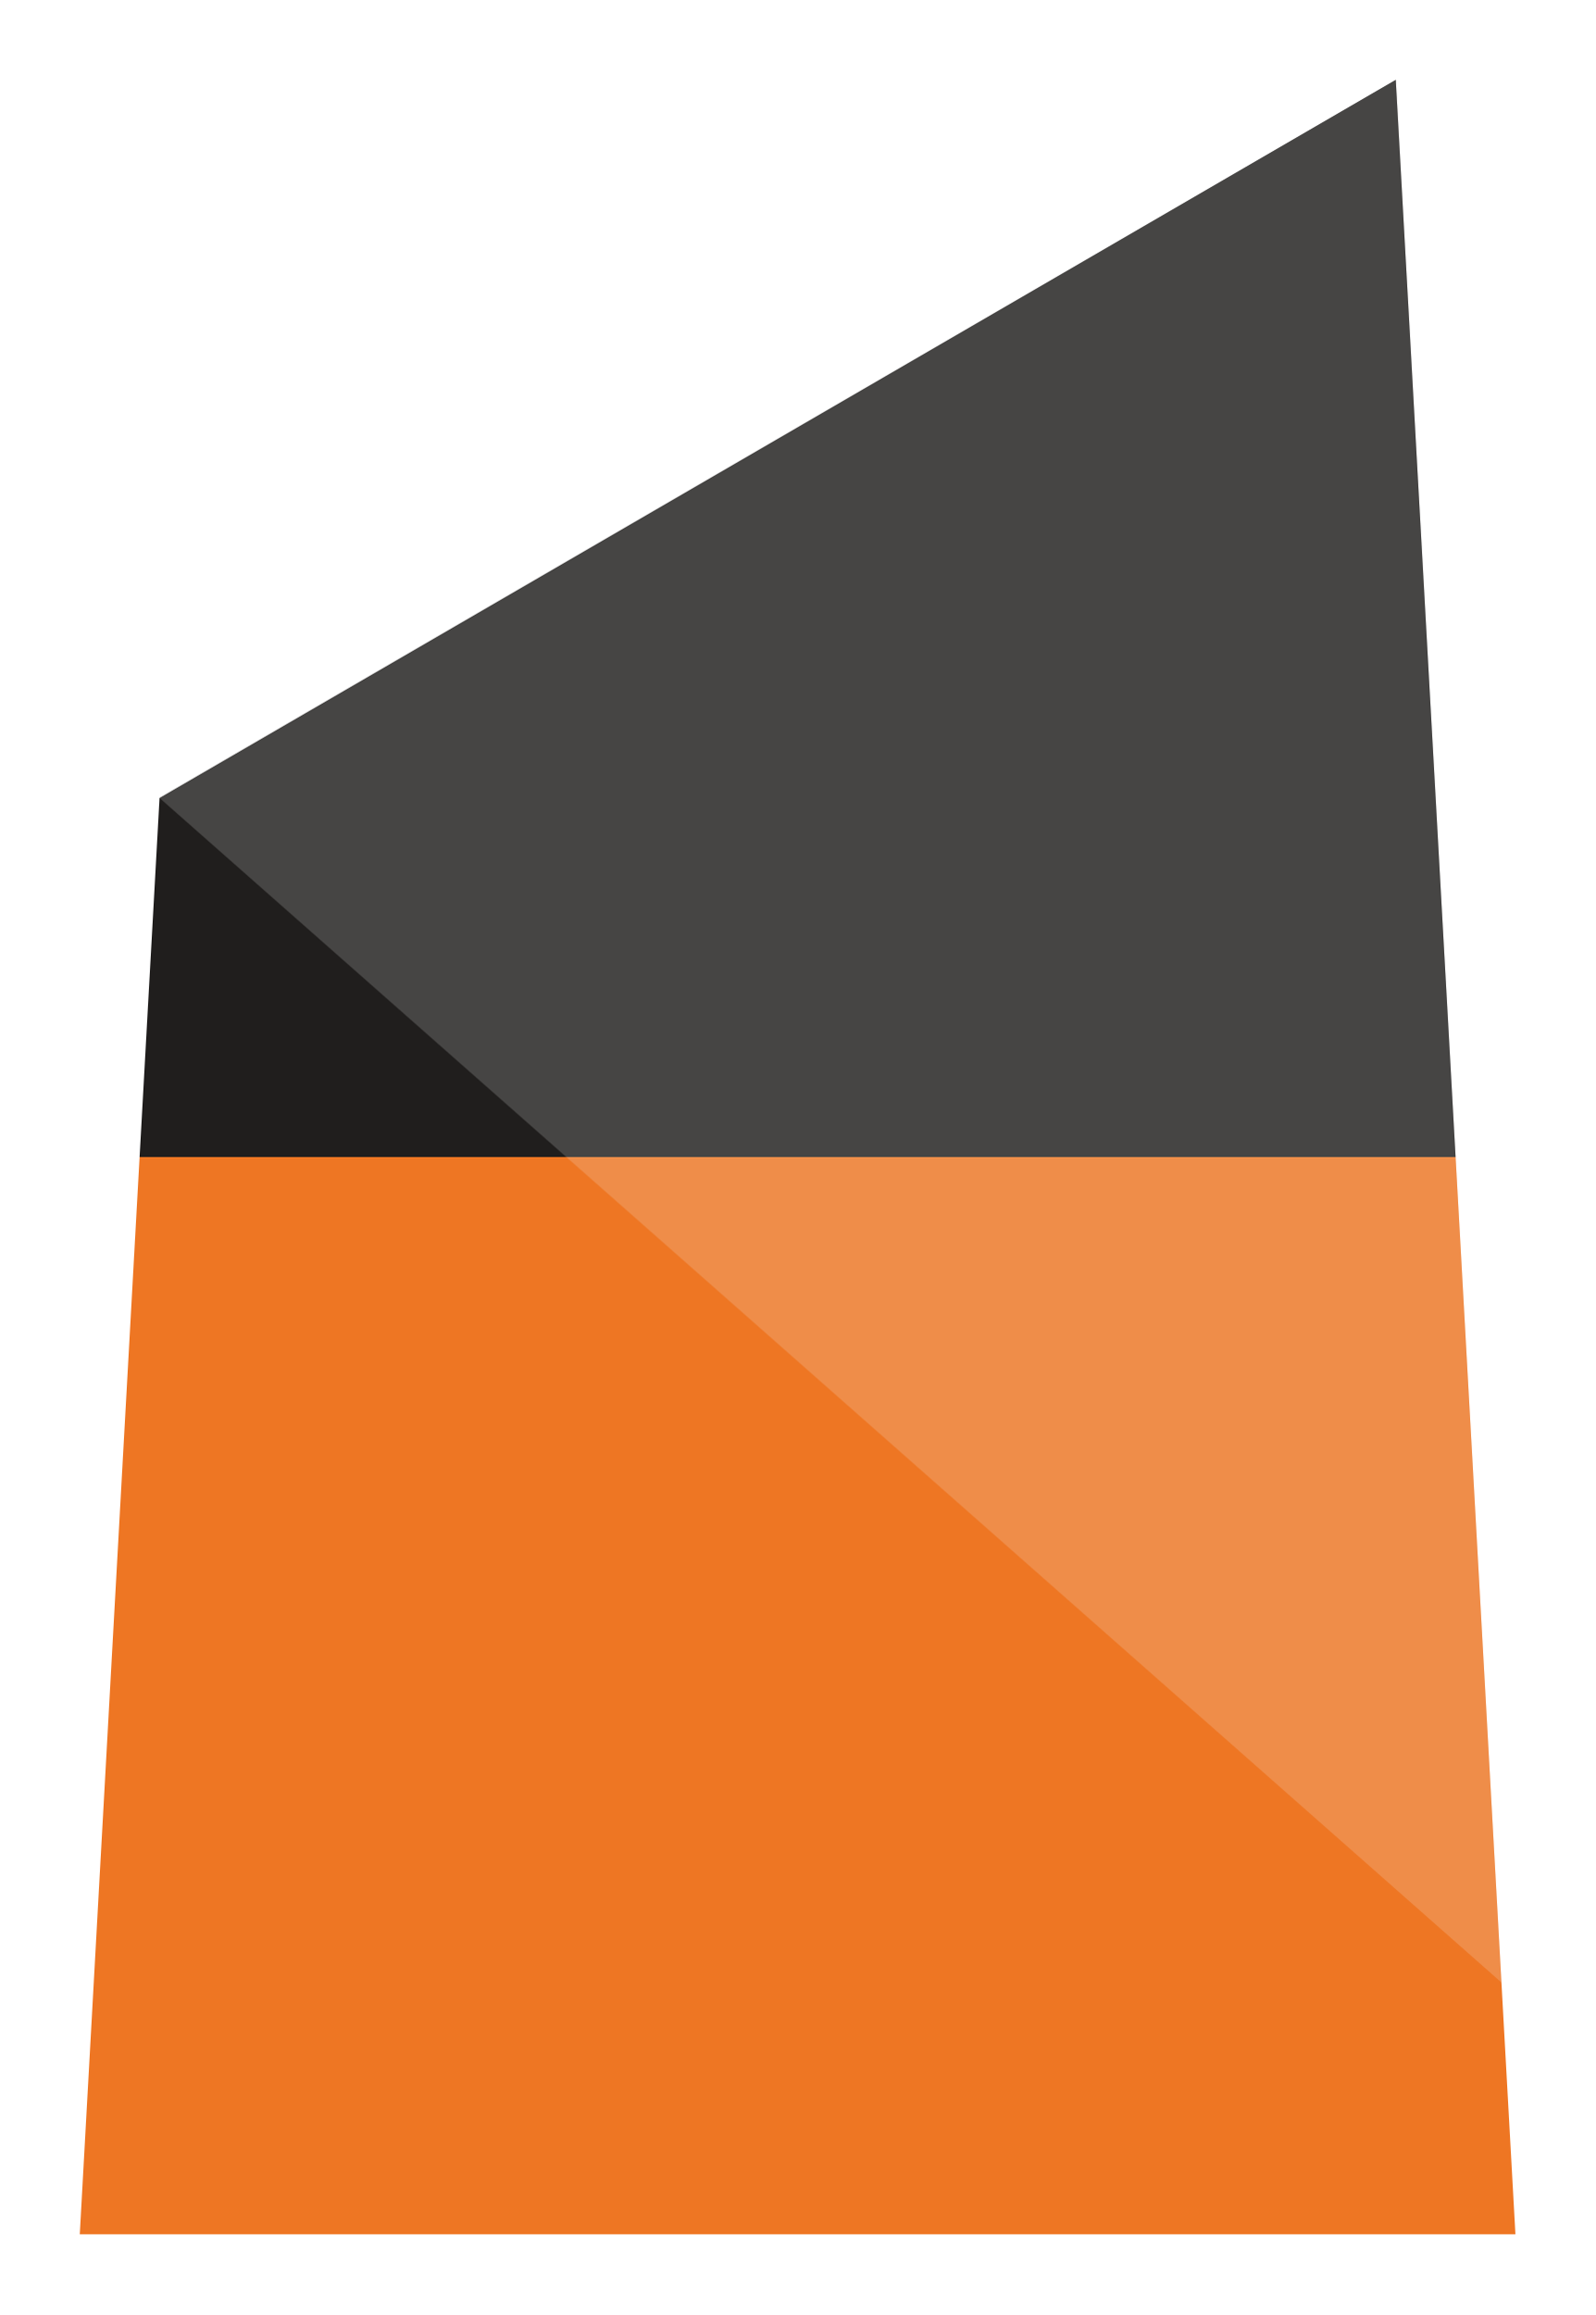
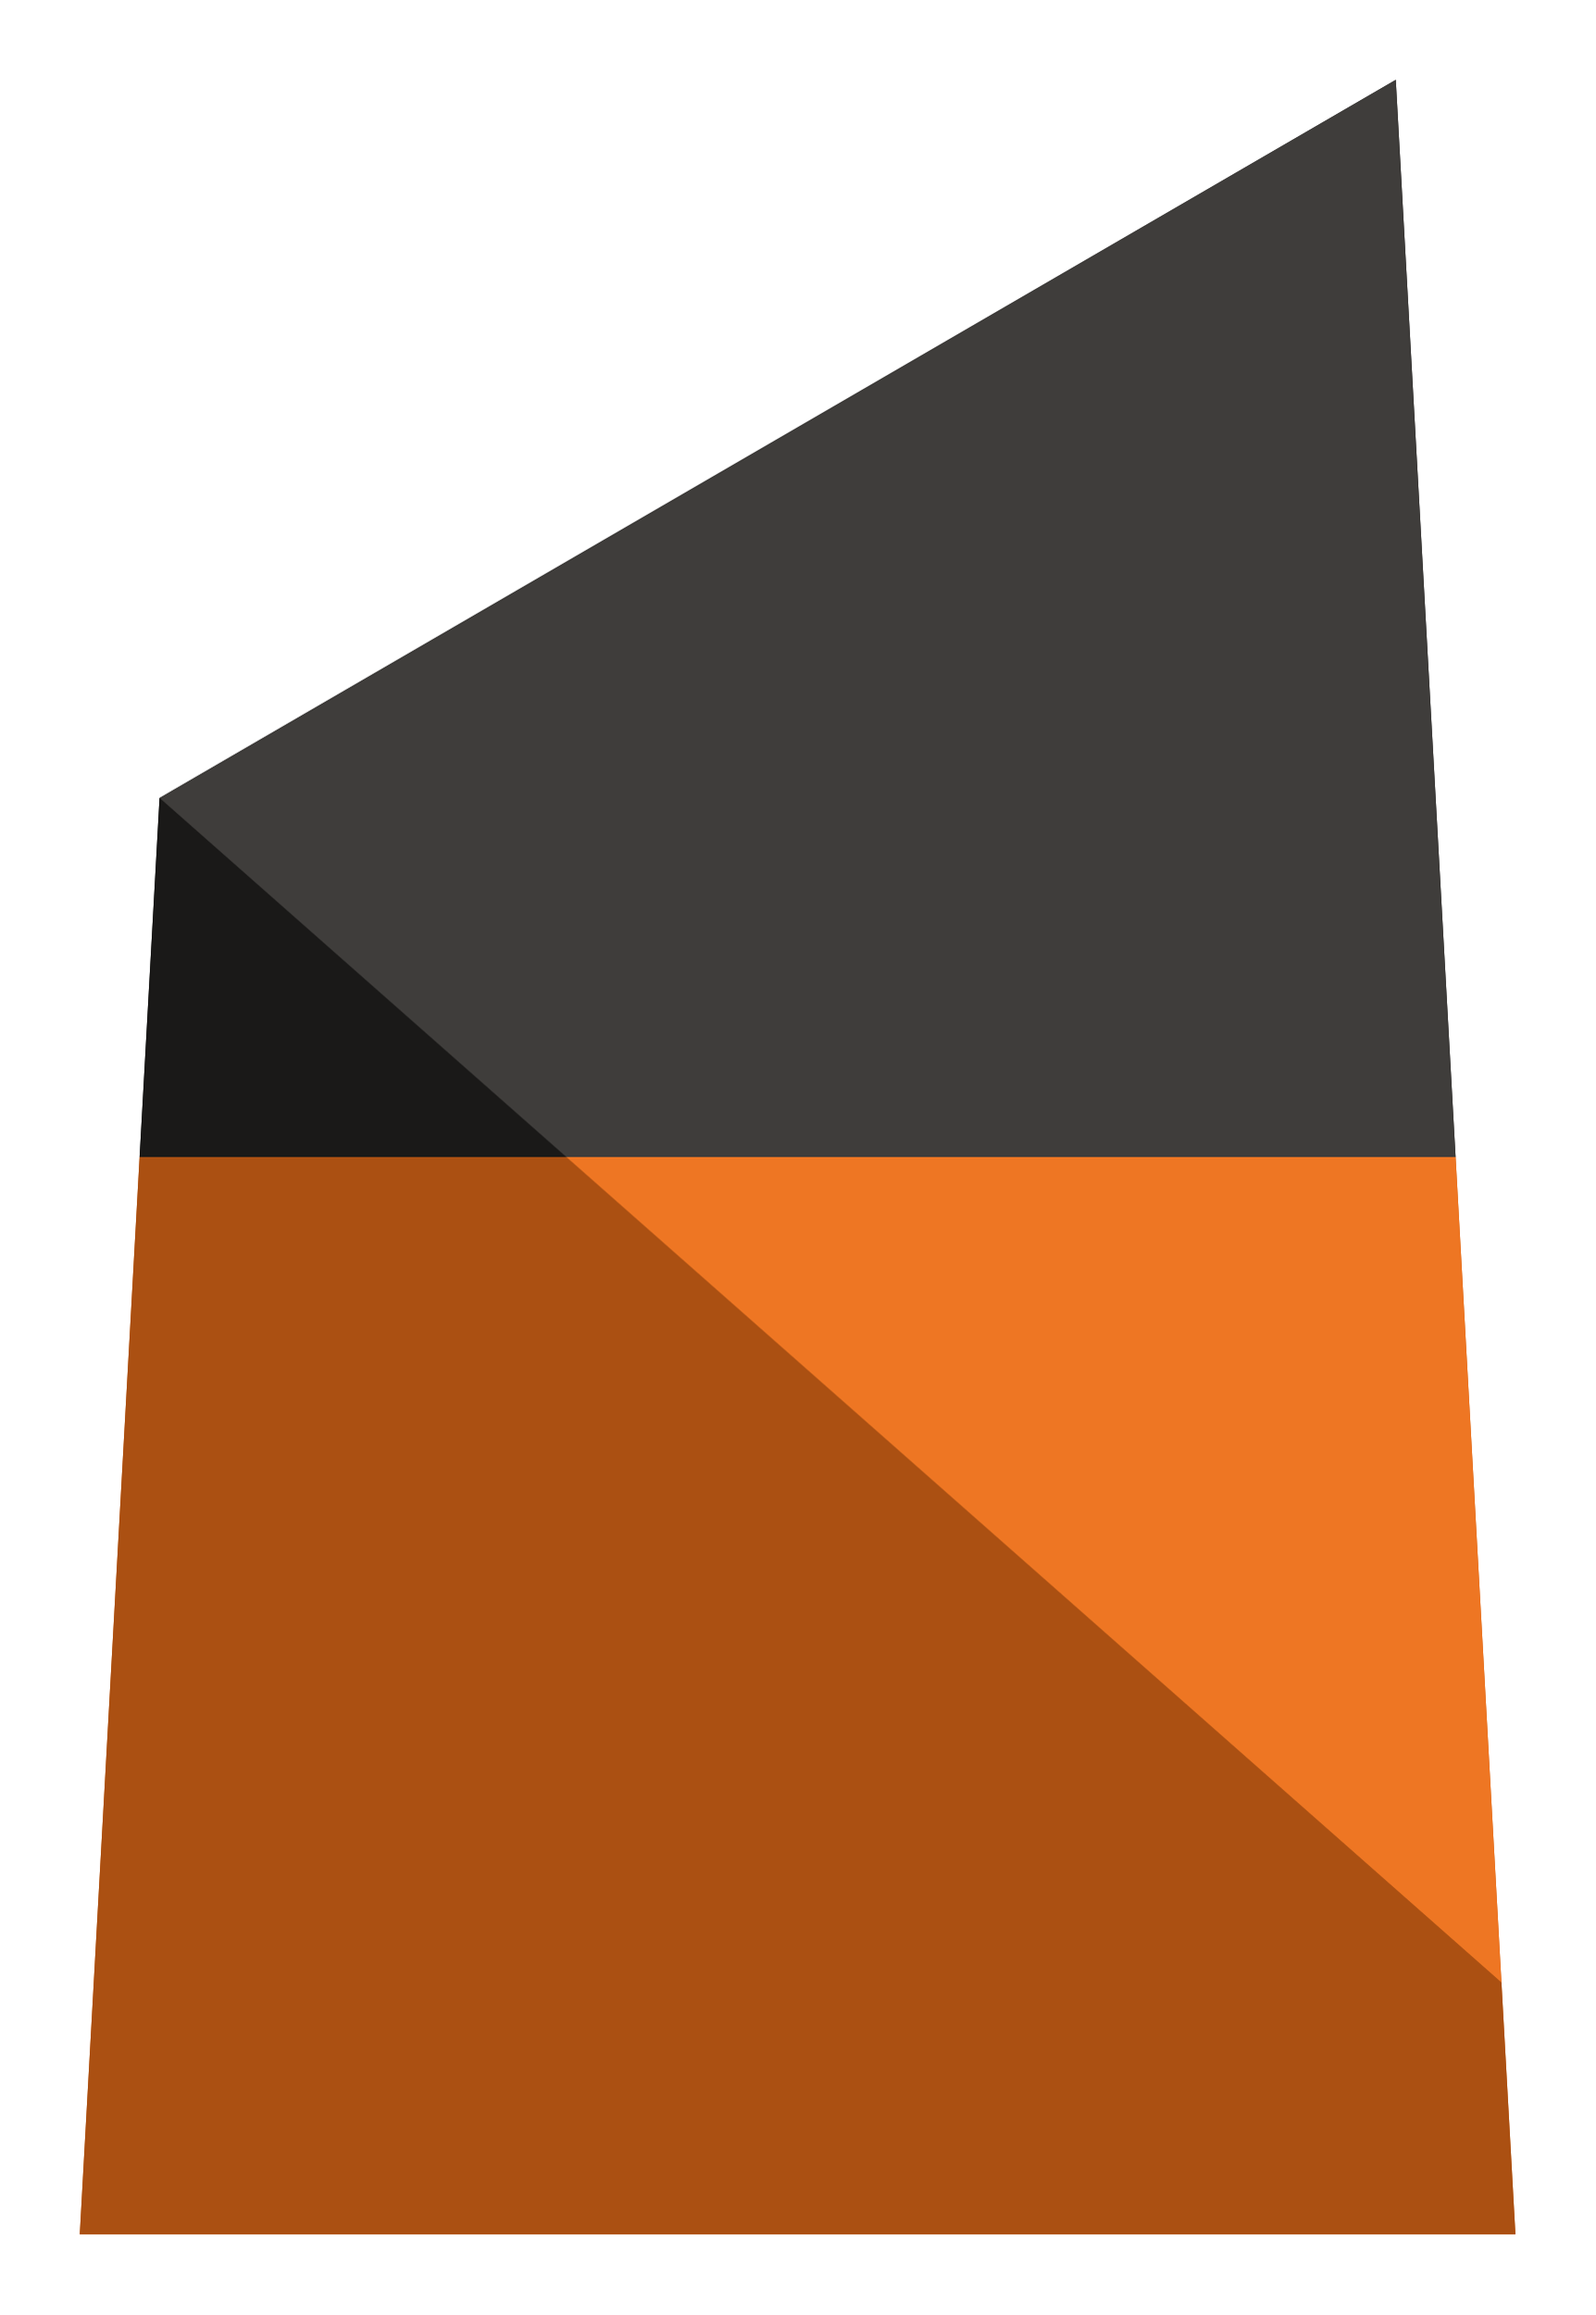
<svg xmlns="http://www.w3.org/2000/svg" viewBox="110 80 200 290" role="img" aria-label="Silurian Consulting">
  <defs>
    <clipPath id="s">
      <polygon points="130,180 285,90 300,360 120,360" />
    </clipPath>
+     <clipPath id="top">
+       <rect x="100" y="0" width="240" height="225" />
+     </clipPath>
+     <clipPath id="bottom">
+       <rect x="100" y="225" width="240" height="200" />
+     </clipPath>
  </defs>
  <g clip-path="url(#s)">
-     <rect x="100" y="0" width="240" height="225" fill="#201e1d" />
-     <rect x="100" y="225" width="240" height="200" fill="#ee7623" />
-     <polygon points="130,180 285,90 300,330" fill="#f3f2f2" opacity="0.18" />
+     <g clip-path="url(#top)">
+       <polygon points="130,180 285,90 300,360 120,360" fill="#2b2a29" />
+       <polygon points="130,180 285,90 300,330" fill="#3f3d3b" />
+       <polygon points="130,180 300,330 300,360 120,360" fill="#1a1918" />
+       <polygon points="285,90 300,360 300,330" fill="#111010" />
+     </g>
+     <g clip-path="url(#bottom)">
+       <polygon points="130,180 285,90 300,360 120,360" fill="#ca6119" />
+       <polygon points="130,180 285,90 300,330" fill="#ee7623" />
+       <polygon points="130,180 300,330 300,360 120,360" fill="#ab5012" />
+       <polygon points="285,90 300,360 300,330" fill="#8c400c" />
+     </g>
  </g>
</svg>
